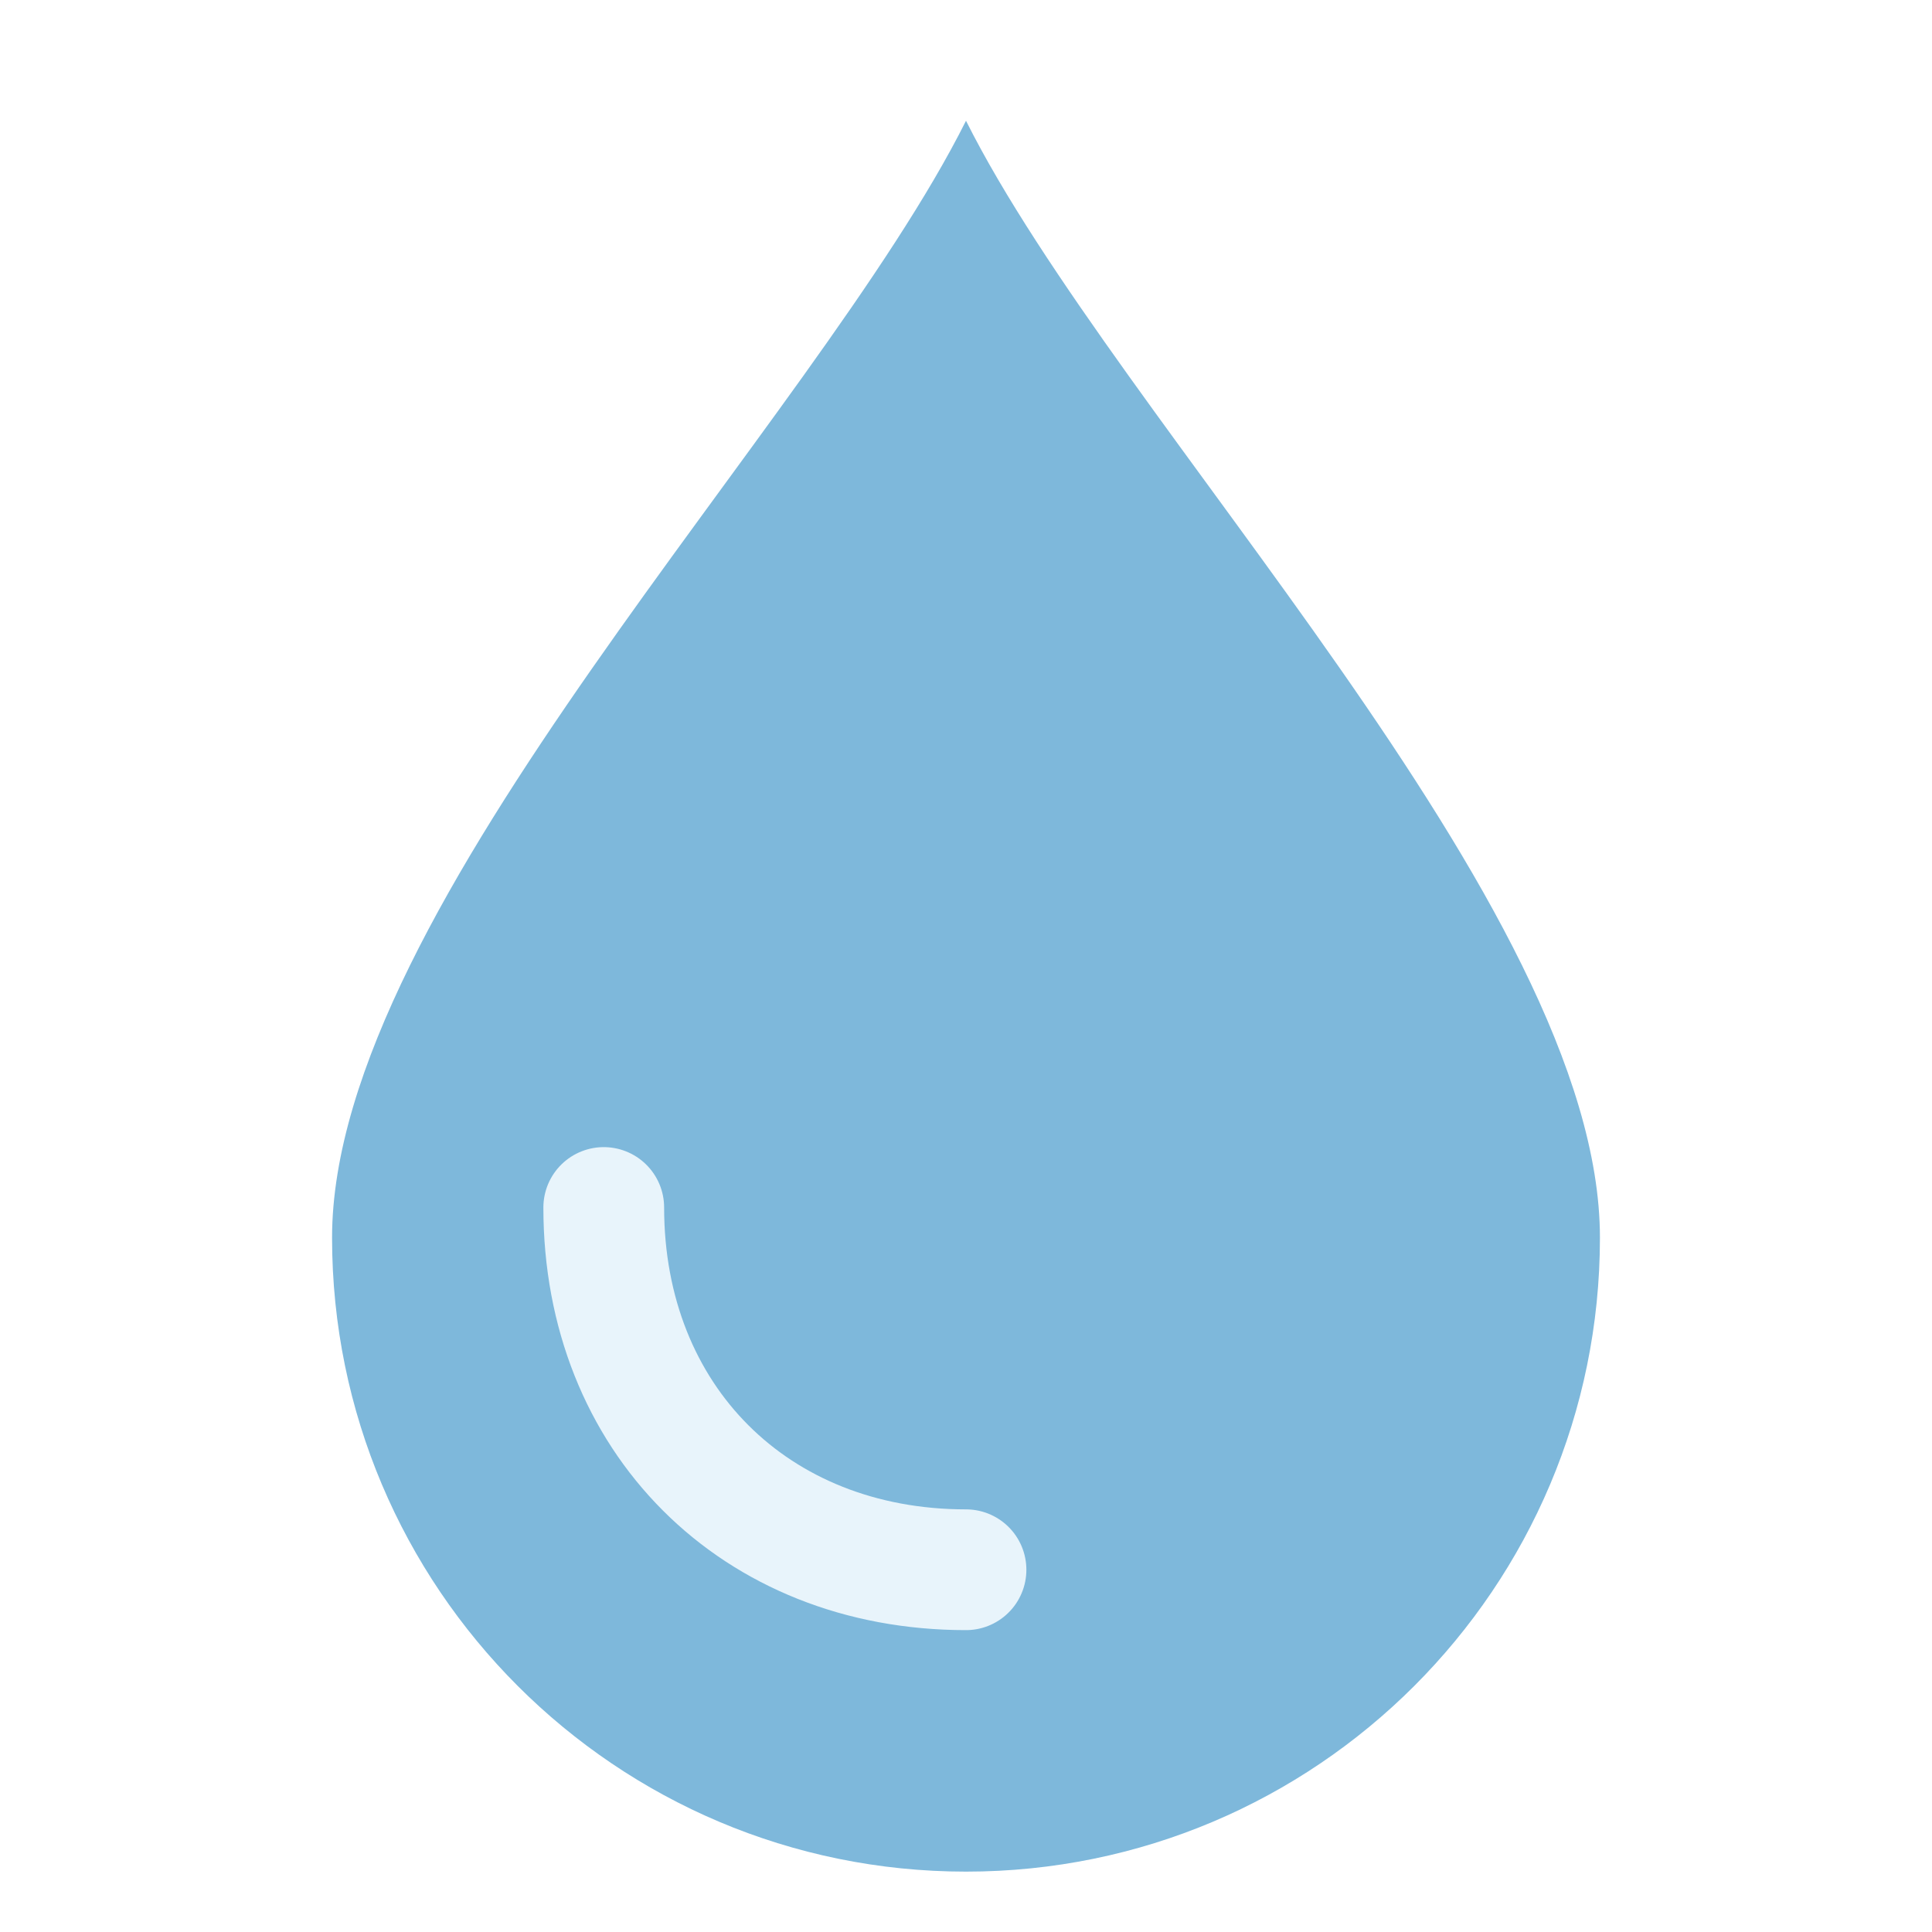
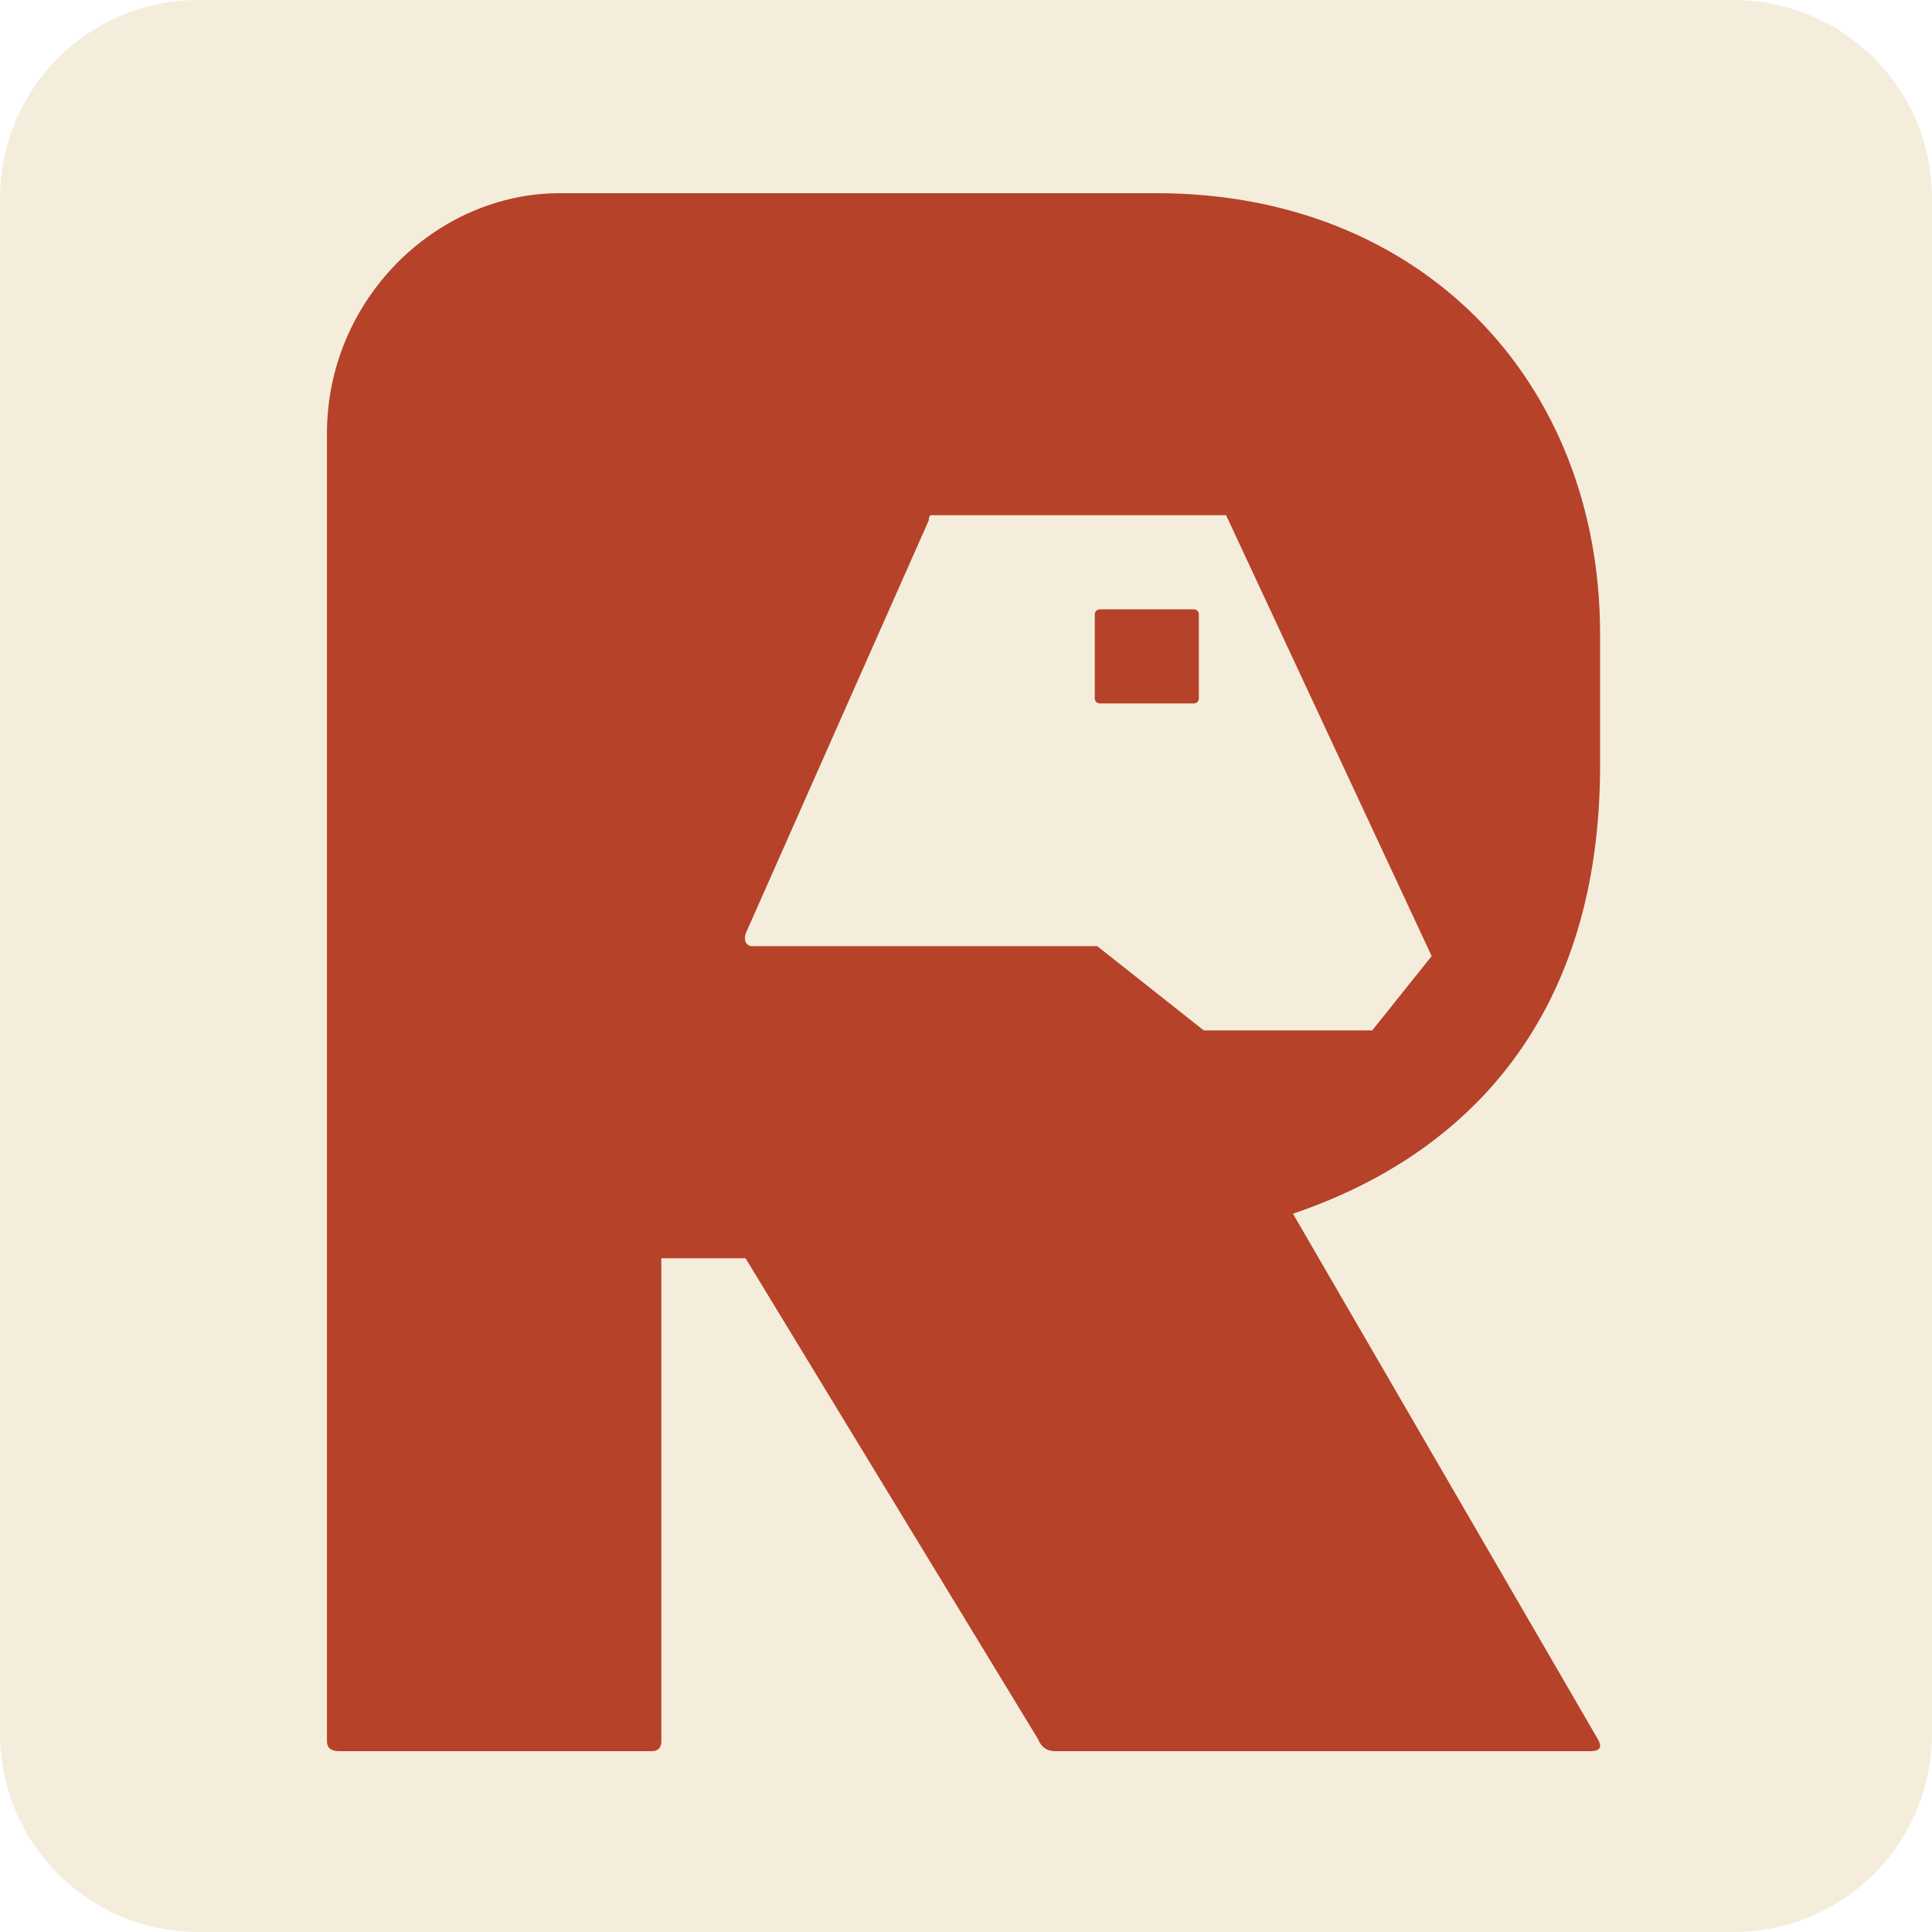
- <svg xmlns="http://www.w3.org/2000/svg" width="64" height="64" viewBox="0 0 64 64">
-   <path fill="#7eb8db" d="M32 4C27 14 11 30 11 41a21 21 0 0 0 42 0C53 30 37 14 32 4Z" />
-   <path fill="none" stroke="#e8f4fb" stroke-linecap="round" stroke-width="4" d="M20 40c0 7 5 12 12 12" />
+ <svg xmlns="http://www.w3.org/2000/svg" viewBox="240 200 780 780" color="#b54229">
+   <rect x="240" y="200" width="780" height="780" rx="80" fill="#f5eddc" />
+   <path fill="currentColor" fill-rule="evenodd" d="M466 278H707C814 278 886 354 886 456V509C886 610 833 666 762 690L885 902Q888 907 882 907H666Q661 907 659 902L541 708H507V903Q507 907 503 907H377Q372 907 372 903V375C372 321 416 278 466 278Z M616 408H735L818 586L794 616H726L683 582H543Q540 581 541 577L615 410Q615 408 616 408Z" />
+   <rect x="682" y="446" width="42" height="38" rx="2" fill="currentColor" />
</svg>
